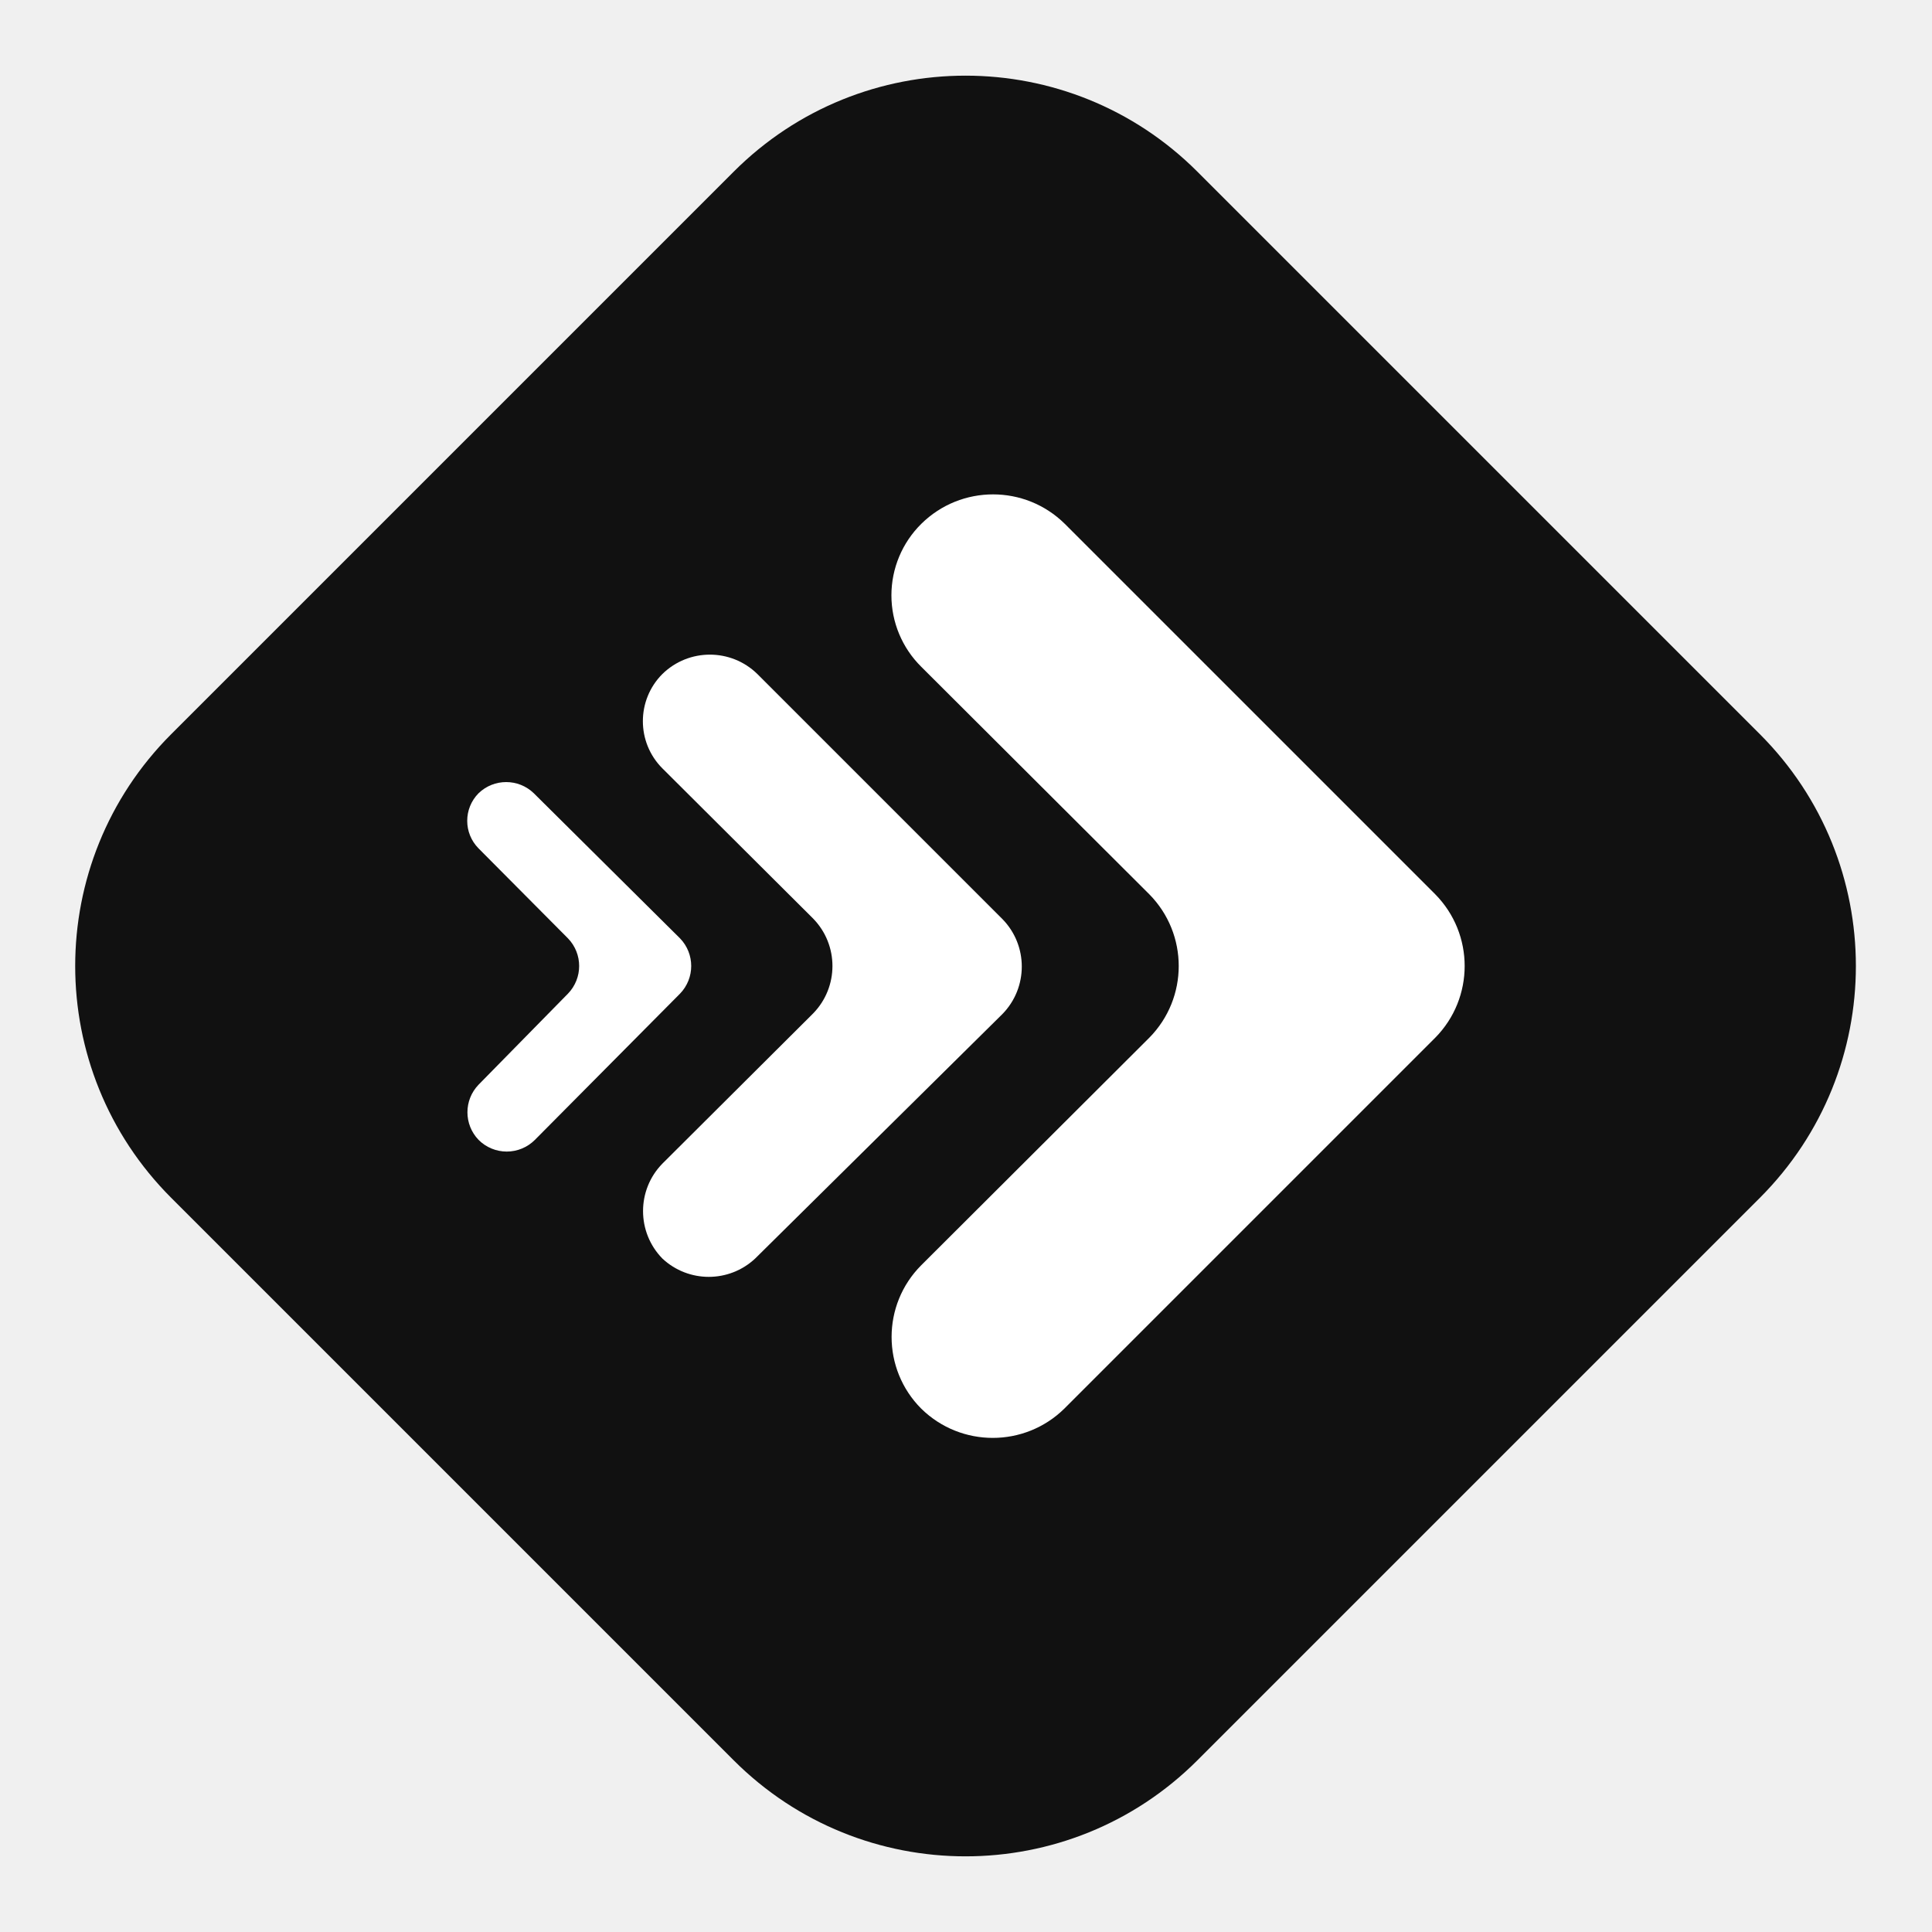
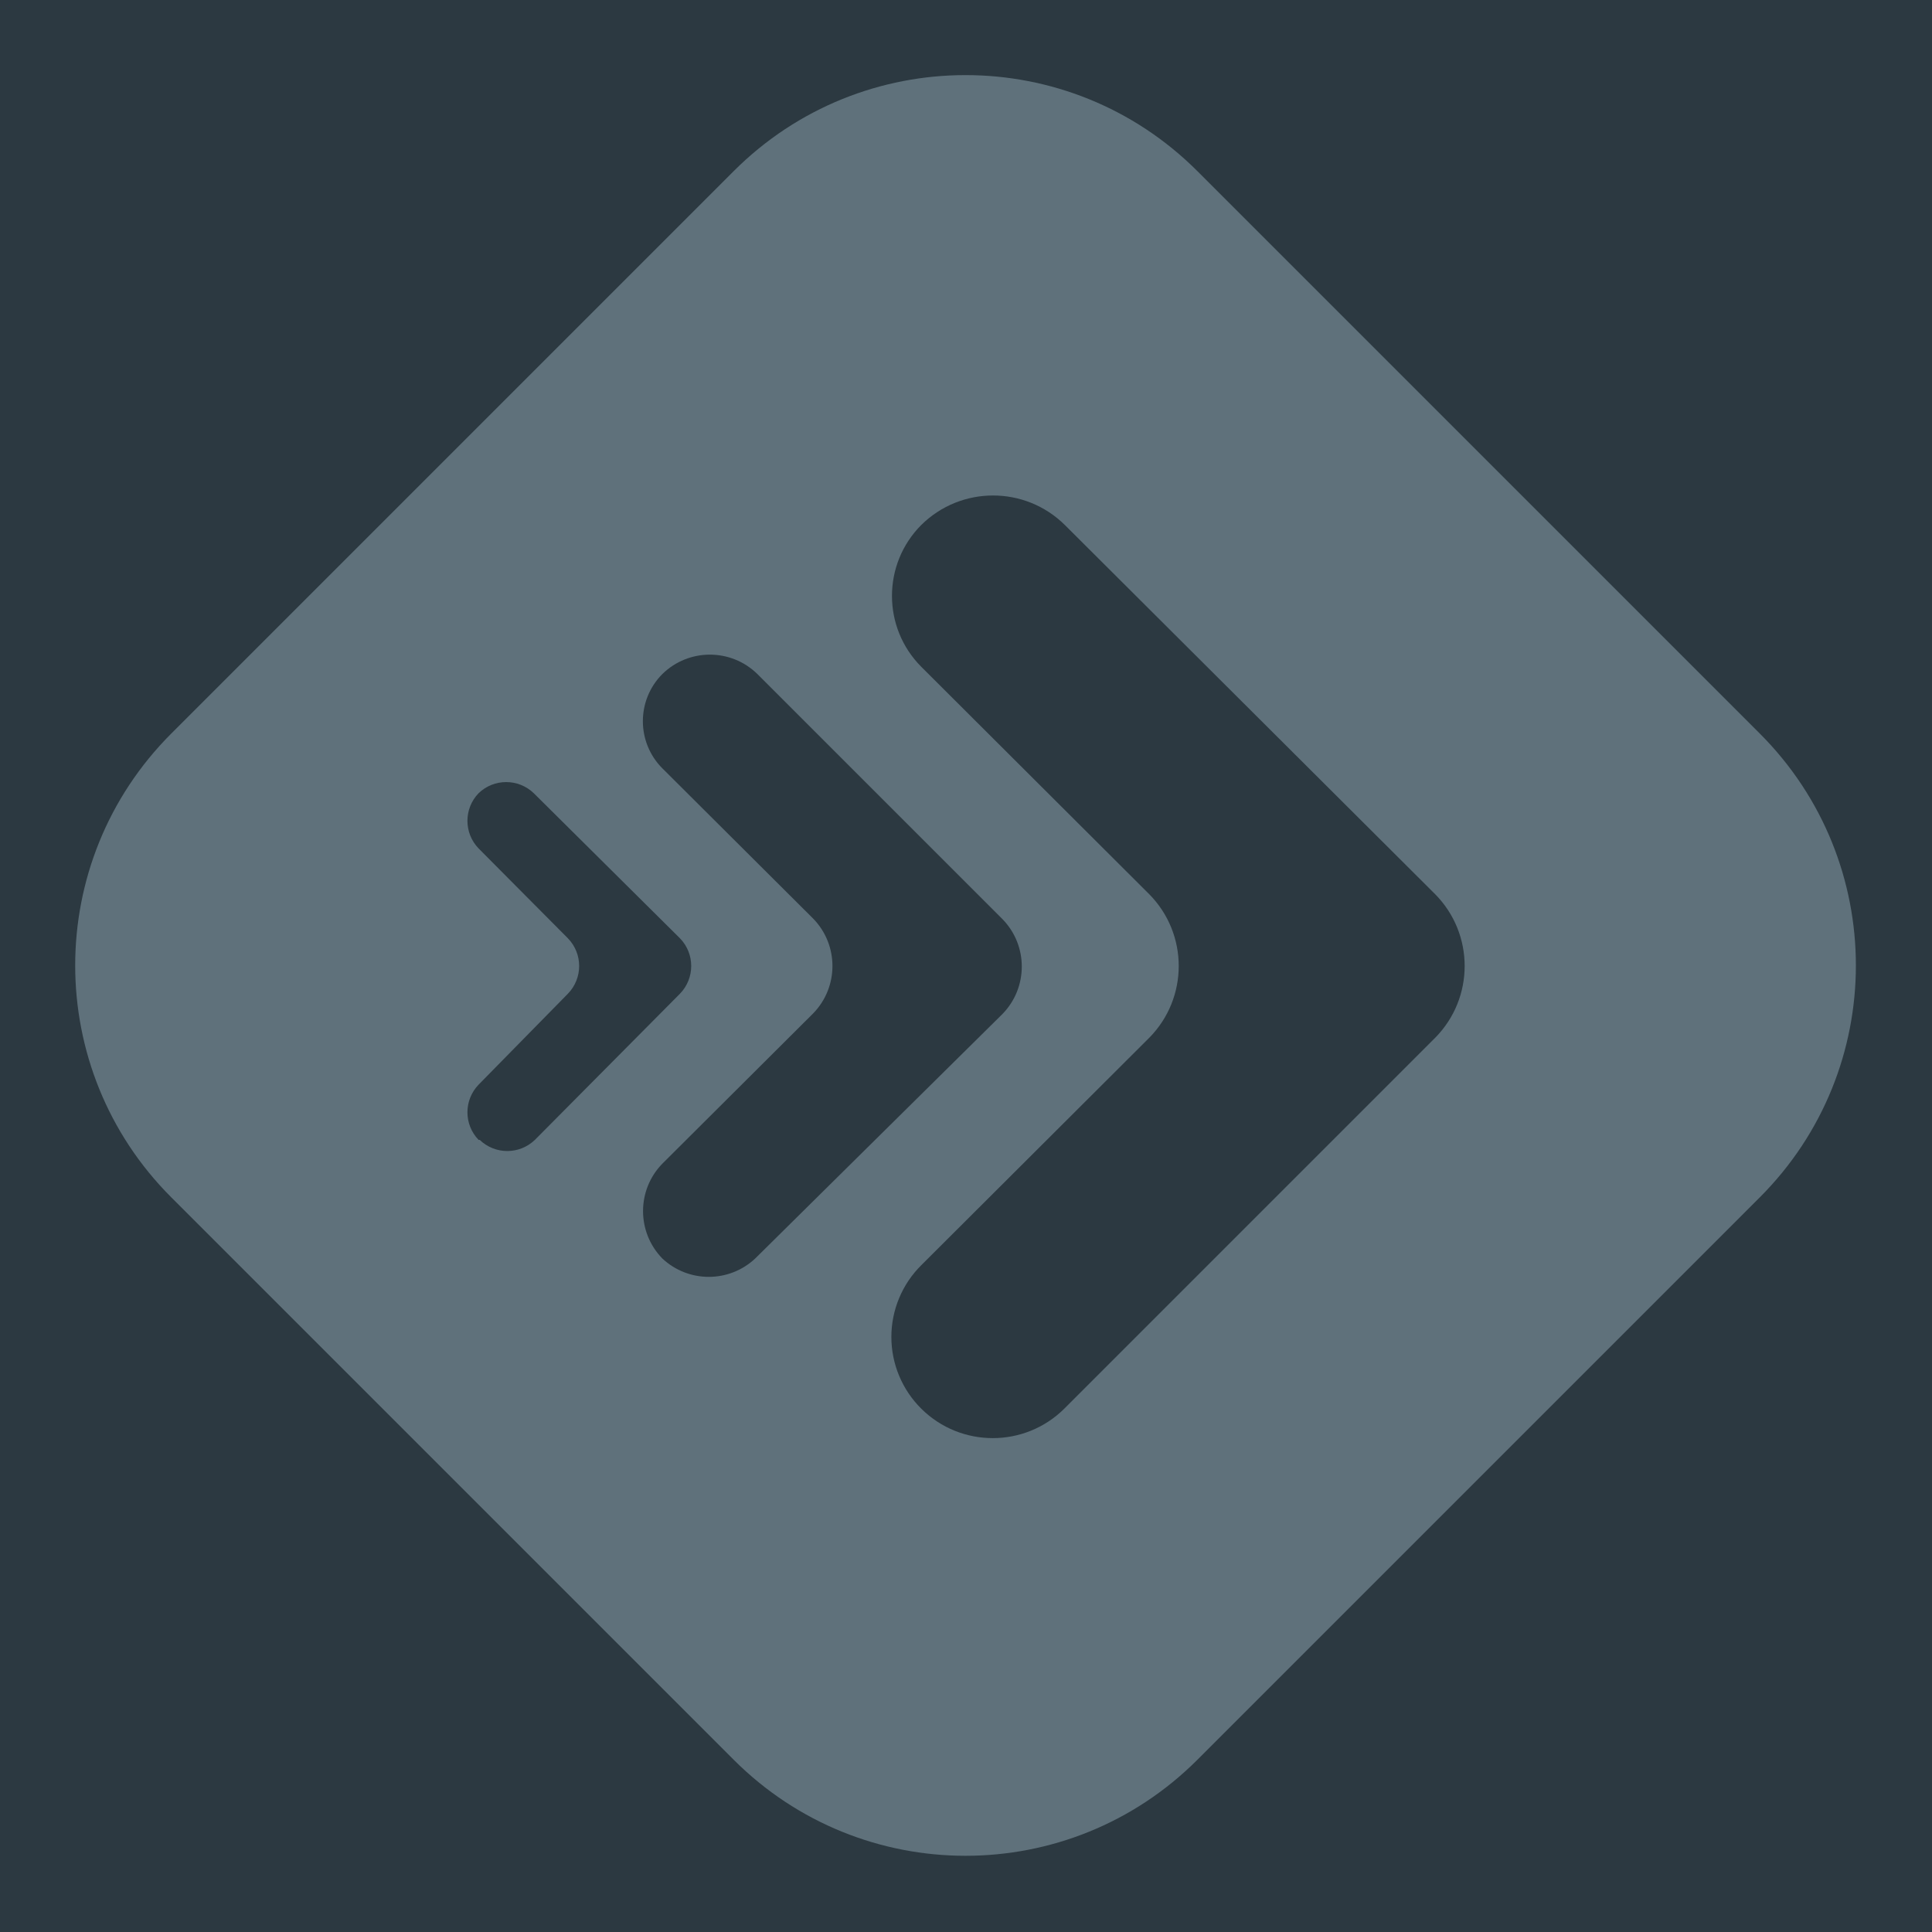
<svg xmlns="http://www.w3.org/2000/svg" id="Layer_1" data-name="Layer 1" viewBox="0 0 35 35">
  <defs>
-     <style>.cls-1{fill:#111;}.cls-2{fill:#fff;}</style>
+     <style>.cls-1{fill:#2c3941;}.cls-2{fill:#5f717b;}</style>
  </defs>
-   <rect class="cls-1" x="4.35" y="4.35" width="26.29" height="26.29" rx="5.94" transform="translate(-7.25 17.5) rotate(-45)" />
-   <path class="cls-2" d="M16.69,25.52h0a1.84,1.84,0,0,1,0-2.6l4.13-4.12a1.85,1.85,0,0,0,0-2.6l-4.13-4.12a1.82,1.82,0,0,1,0-2.59h0a1.85,1.85,0,0,1,2.6,0L26,16.2a1.85,1.85,0,0,1,0,2.6l-6.72,6.72A1.85,1.85,0,0,1,16.69,25.52Z" />
-   <path class="cls-2" d="M12,22.8h0a1.23,1.23,0,0,1,0-1.72l2.73-2.72a1.23,1.23,0,0,0,0-1.72L12,13.92a1.21,1.21,0,0,1,0-1.71h0a1.23,1.23,0,0,1,1.72,0l4.44,4.44a1.23,1.23,0,0,1,0,1.72L13.68,22.8A1.23,1.23,0,0,1,12,22.8Z" />
-   <path class="cls-2" d="M8.67,20.65h0a.72.72,0,0,1,0-1L10.29,18a.72.72,0,0,0,0-1L8.67,15.37a.71.71,0,0,1,0-1h0a.72.72,0,0,1,1,0L12.32,17a.72.72,0,0,1,0,1L9.69,20.65A.72.72,0,0,1,8.67,20.65Z" />
+   <rect class="cls-1" x="-3.27" y="-1.4" width="42.46" height="38.86" />
+   <rect class="cls-2" x="4.35" y="4.35" width="26.29" height="26.29" rx="5.94" transform="translate(-7.25 17.49) rotate(-45)" />
+   <path class="cls-1" d="M16.69,25.52h0a1.83,1.83,0,0,1,0-2.6l4.13-4.12a1.85,1.85,0,0,0,0-2.6l-4.13-4.12a1.82,1.82,0,0,1,0-2.57l0,0h0a1.85,1.85,0,0,1,2.6,0L26,16.2a1.85,1.85,0,0,1,0,2.6l-6.72,6.72A1.84,1.84,0,0,1,16.69,25.52Z" />
+   <path class="cls-1" d="M12,22.8h0a1.23,1.23,0,0,1,0-1.72l2.73-2.72a1.23,1.23,0,0,0,0-1.72L12,13.92a1.21,1.21,0,0,1,0-1.71h0a1.23,1.23,0,0,1,1.72,0l4.44,4.44a1.23,1.23,0,0,1,0,1.72L13.68,22.8A1.23,1.23,0,0,1,12,22.8Z" />
+   <path class="cls-1" d="M8.67,20.65h0a.72.72,0,0,1,0-1L10.29,18a.72.72,0,0,0,0-1L8.67,15.37a.72.72,0,0,1,0-1h0a.72.72,0,0,1,1,0L12.32,17a.72.72,0,0,1,0,1L9.69,20.65a.72.72,0,0,1-1,0Z" />
</svg>
